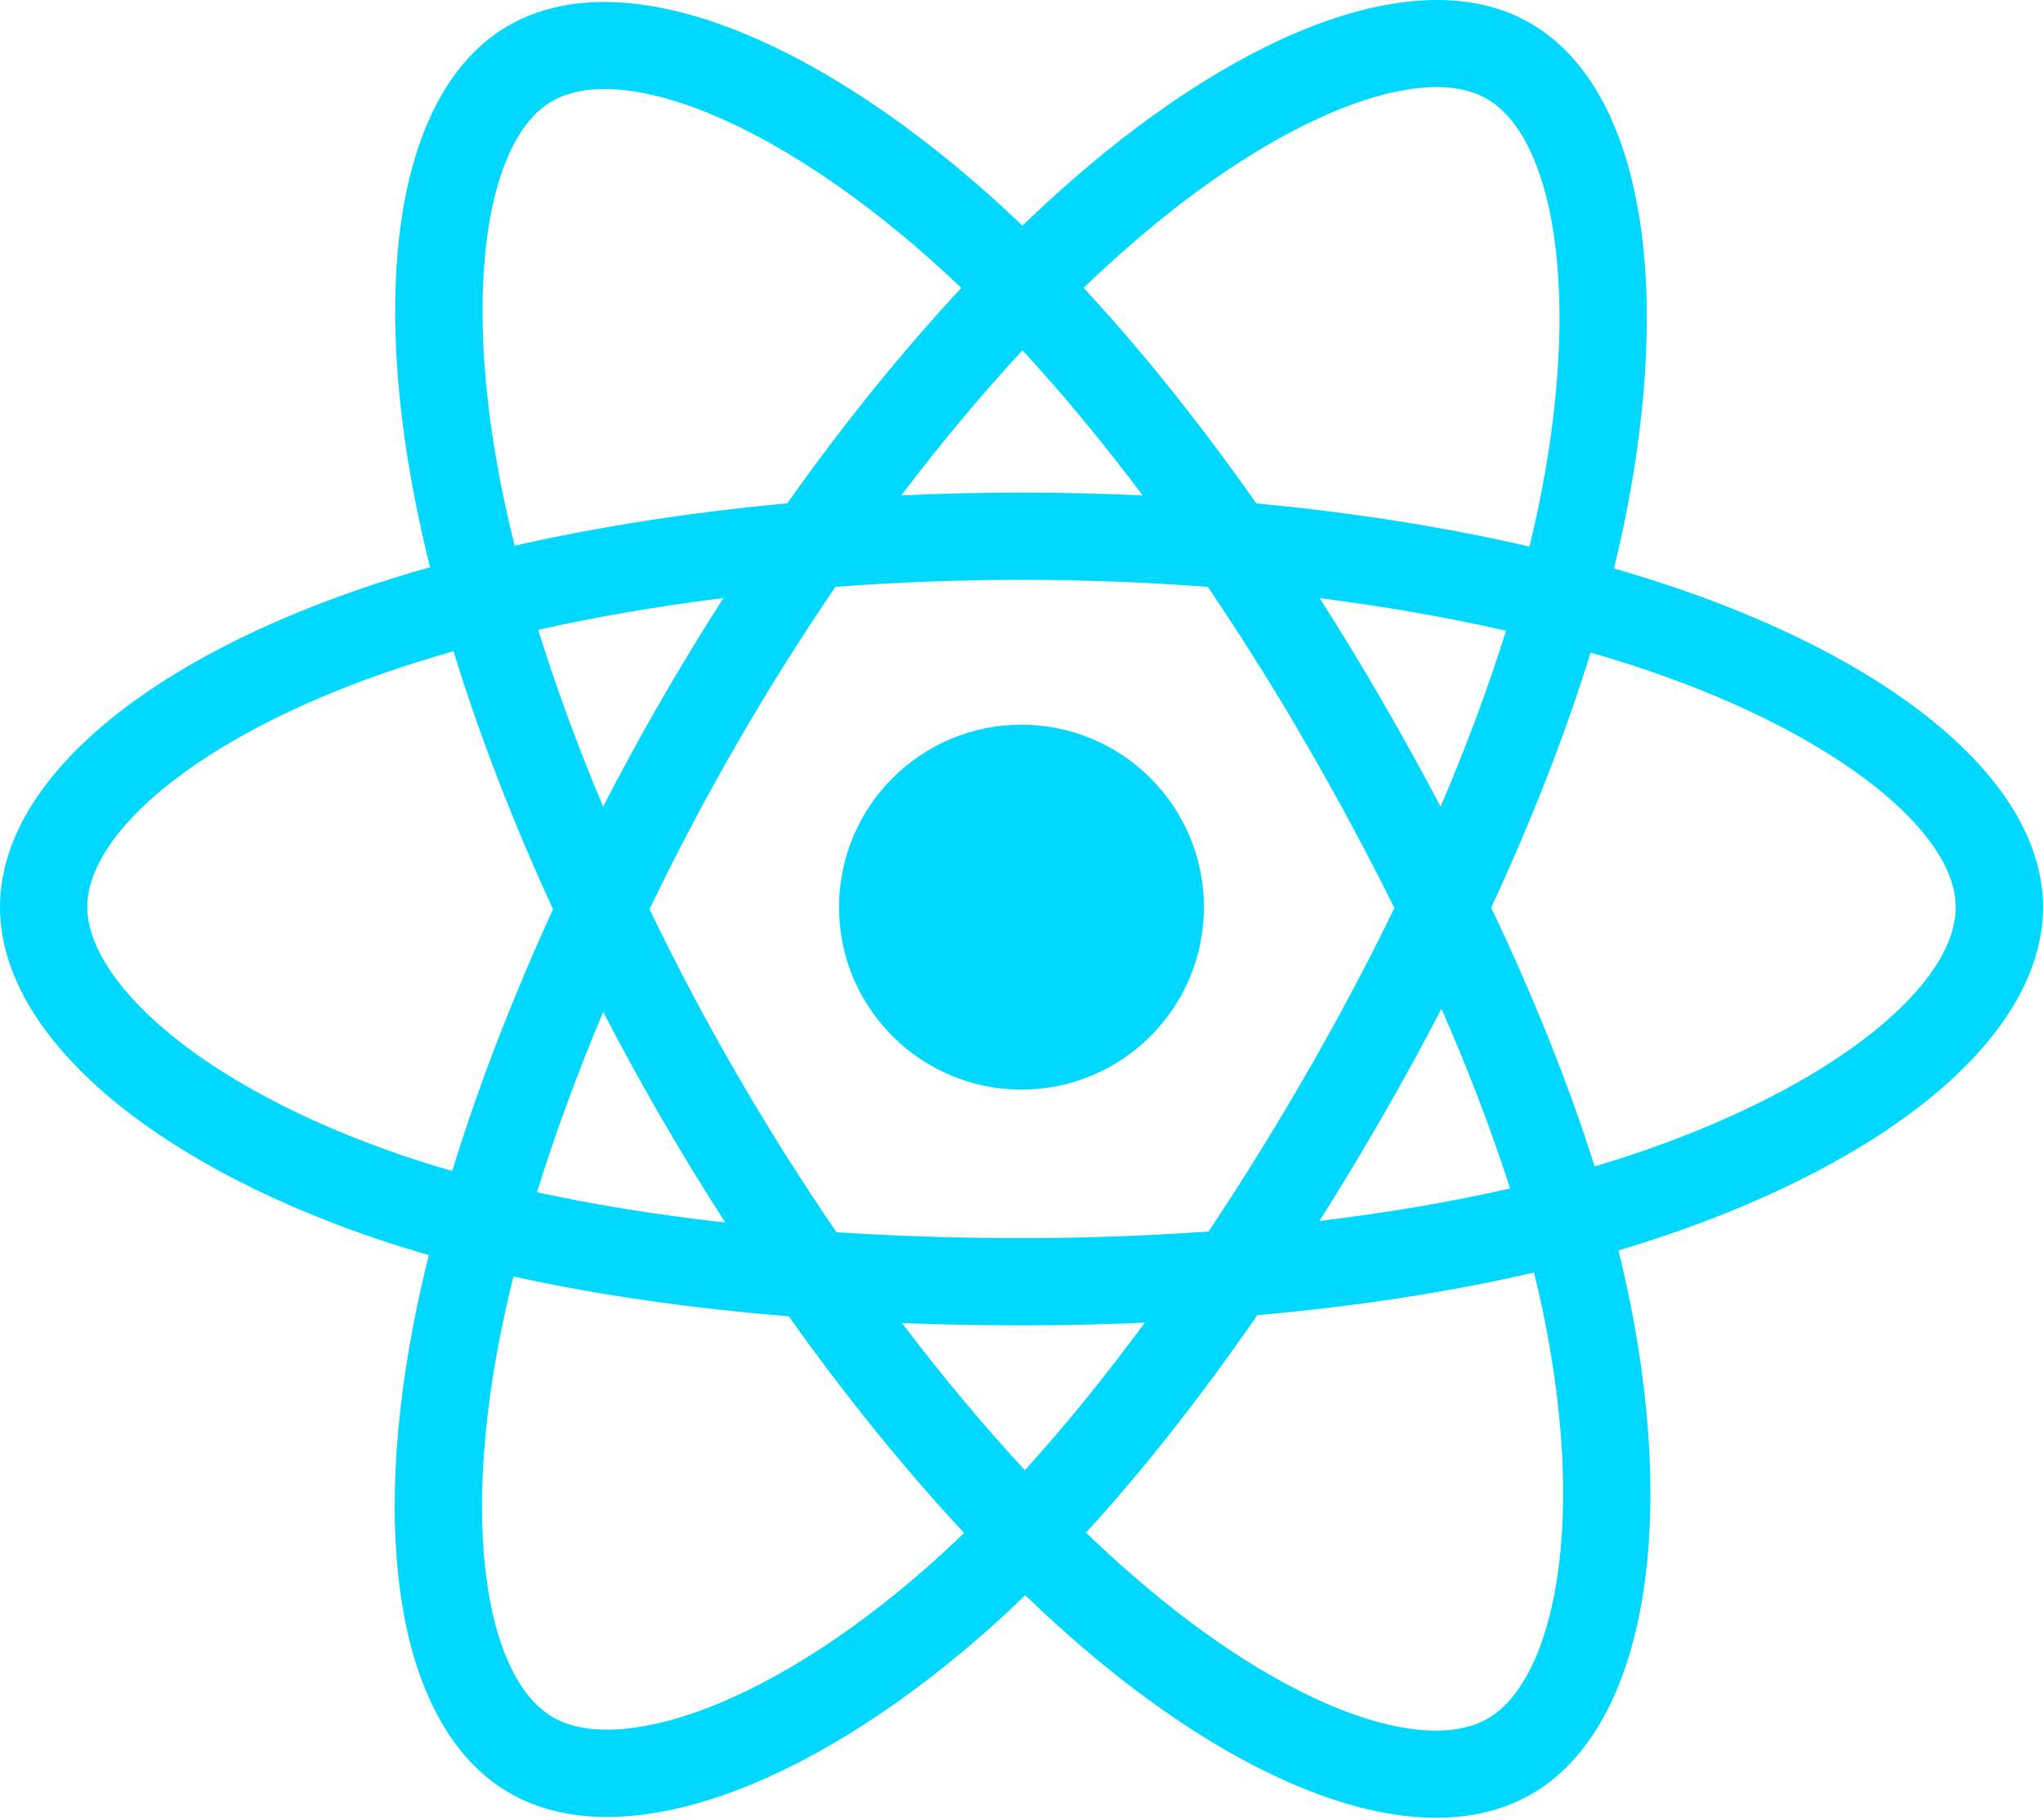
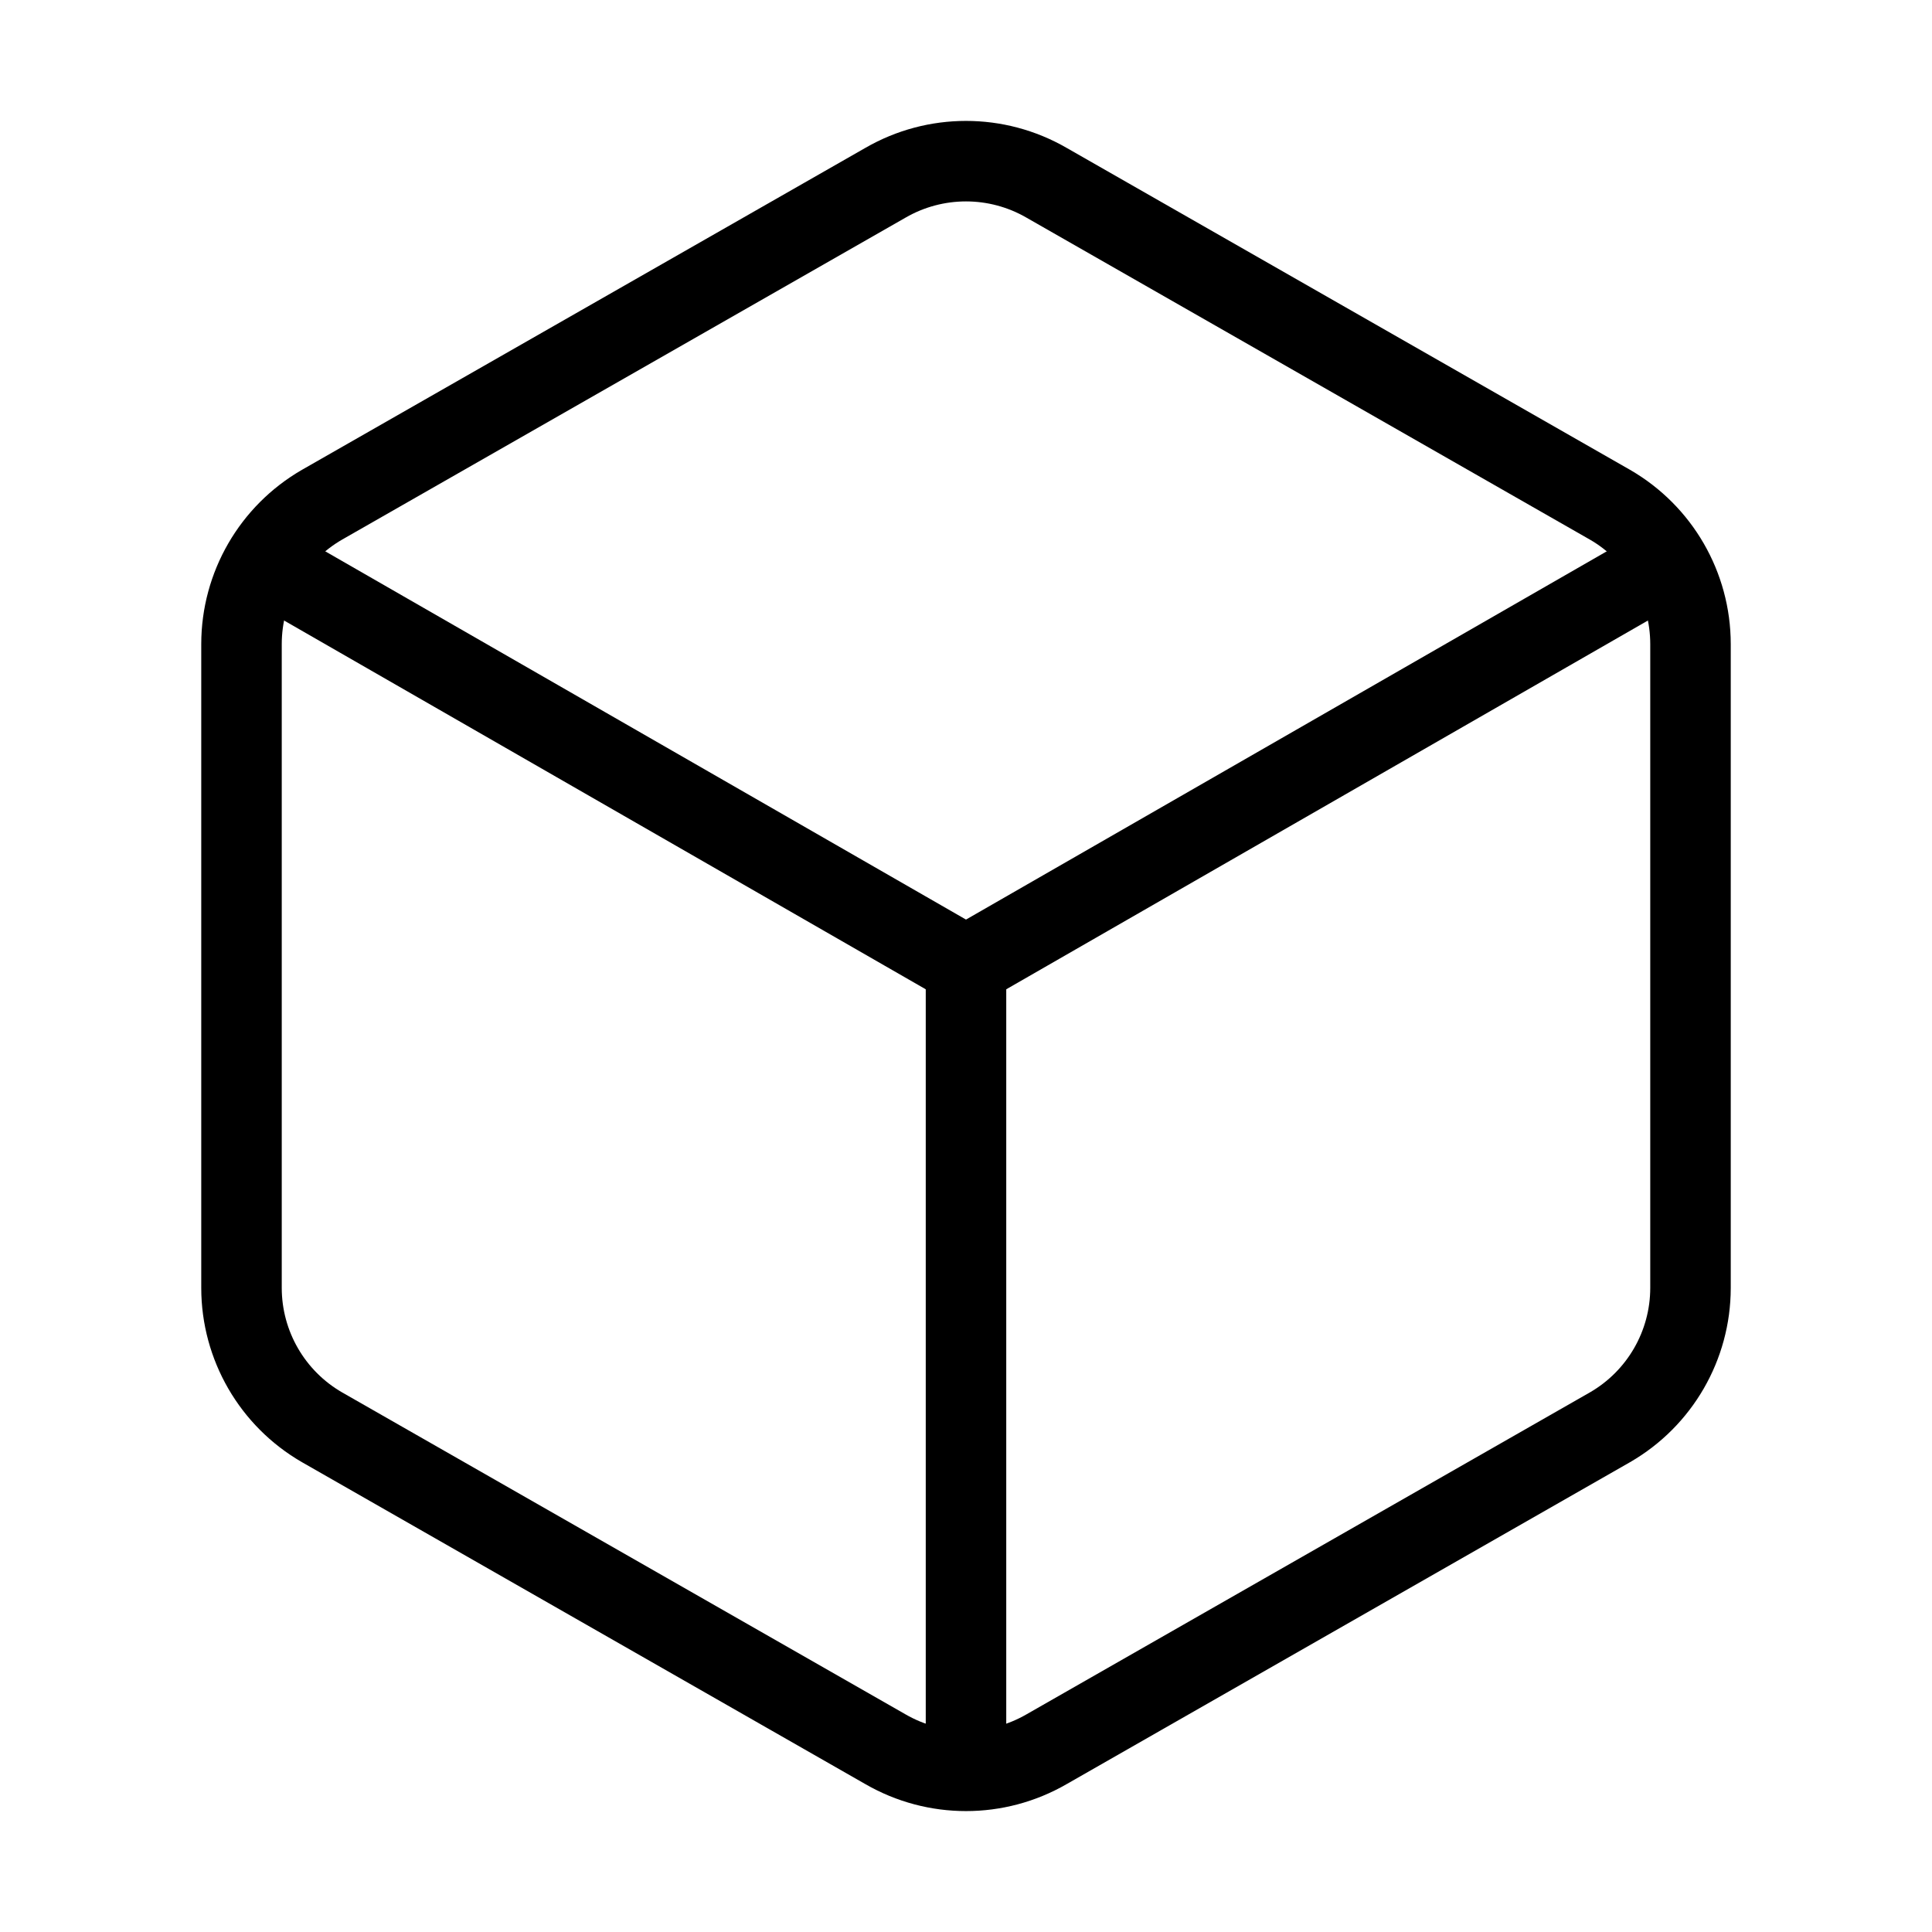
- <svg xmlns="http://www.w3.org/2000/svg" aria-hidden="true" role="img" class="iconify iconify--logos" width="35.93" height="32" preserveAspectRatio="xMidYMid meet" viewBox="0 0 256 228">
-   <path fill="#00D8FF" d="M210.483 73.824a171.49 171.49 0 0 0-8.24-2.597c.465-1.9.893-3.777 1.273-5.621c6.238-30.281 2.16-54.676-11.769-62.708c-13.355-7.7-35.196.329-57.254 19.526a171.23 171.23 0 0 0-6.375 5.848a155.866 155.866 0 0 0-4.241-3.917C100.759 3.829 77.587-4.822 63.673 3.233C50.33 10.957 46.379 33.89 51.995 62.588a170.974 170.974 0 0 0 1.892 8.48c-3.28.932-6.445 1.924-9.474 2.98C17.309 83.498 0 98.307 0 113.668c0 15.865 18.582 31.778 46.812 41.427a145.52 145.52 0 0 0 6.921 2.165a167.467 167.467 0 0 0-2.01 9.138c-5.354 28.2-1.173 50.591 12.134 58.266c13.744 7.926 36.812-.22 59.273-19.855a145.567 145.567 0 0 0 5.342-4.923a168.064 168.064 0 0 0 6.92 6.314c21.758 18.722 43.246 26.282 56.54 18.586c13.731-7.949 18.194-32.003 12.4-61.268a145.016 145.016 0 0 0-1.535-6.842c1.62-.48 3.21-.974 4.76-1.488c29.348-9.723 48.443-25.443 48.443-41.52c0-15.417-17.868-30.326-45.517-39.844Zm-6.365 70.984c-1.4.463-2.836.91-4.3 1.345c-3.24-10.257-7.612-21.163-12.963-32.432c5.106-11 9.31-21.767 12.459-31.957c2.619.758 5.16 1.557 7.61 2.4c23.69 8.156 38.14 20.213 38.14 29.504c0 9.896-15.606 22.743-40.946 31.14Zm-10.514 20.834c2.562 12.94 2.927 24.64 1.23 33.787c-1.524 8.219-4.59 13.698-8.382 15.893c-8.067 4.67-25.32-1.4-43.927-17.412a156.726 156.726 0 0 1-6.437-5.87c7.214-7.889 14.423-17.06 21.459-27.246c12.376-1.098 24.068-2.894 34.671-5.345a134.17 134.17 0 0 1 1.386 6.193ZM87.276 214.515c-7.882 2.783-14.16 2.863-17.955.675c-8.075-4.657-11.432-22.636-6.853-46.752a156.923 156.923 0 0 1 1.869-8.499c10.486 2.32 22.093 3.988 34.498 4.994c7.084 9.967 14.501 19.128 21.976 27.15a134.668 134.668 0 0 1-4.877 4.492c-9.933 8.682-19.886 14.842-28.658 17.94ZM50.35 144.747c-12.483-4.267-22.792-9.812-29.858-15.863c-6.35-5.437-9.555-10.836-9.555-15.216c0-9.322 13.897-21.212 37.076-29.293c2.813-.98 5.757-1.905 8.812-2.773c3.204 10.42 7.406 21.315 12.477 32.332c-5.137 11.18-9.399 22.249-12.634 32.792a134.718 134.718 0 0 1-6.318-1.979Zm12.378-84.26c-4.811-24.587-1.616-43.134 6.425-47.789c8.564-4.958 27.502 2.111 47.463 19.835a144.318 144.318 0 0 1 3.841 3.545c-7.438 7.987-14.787 17.08-21.808 26.988c-12.04 1.116-23.565 2.908-34.161 5.309a160.342 160.342 0 0 1-1.76-7.887Zm110.427 27.268a347.8 347.8 0 0 0-7.785-12.803c8.168 1.033 15.994 2.404 23.343 4.08c-2.206 7.072-4.956 14.465-8.193 22.045a381.151 381.151 0 0 0-7.365-13.322Zm-45.032-43.861c5.044 5.465 10.096 11.566 15.065 18.186a322.04 322.04 0 0 0-30.257-.006c4.974-6.559 10.069-12.652 15.192-18.18ZM82.802 87.83a323.167 323.167 0 0 0-7.227 13.238c-3.184-7.553-5.909-14.98-8.134-22.152c7.304-1.634 15.093-2.97 23.209-3.984a321.524 321.524 0 0 0-7.848 12.897Zm8.081 65.352c-8.385-.936-16.291-2.203-23.593-3.793c2.26-7.3 5.045-14.885 8.298-22.6a321.187 321.187 0 0 0 7.257 13.246c2.594 4.48 5.28 8.868 8.038 13.147Zm37.542 31.03c-5.184-5.592-10.354-11.779-15.403-18.433c4.902.192 9.899.29 14.978.29c5.218 0 10.376-.117 15.453-.343c-4.985 6.774-10.018 12.97-15.028 18.486Zm52.198-57.817c3.422 7.8 6.306 15.345 8.596 22.52c-7.422 1.694-15.436 3.058-23.88 4.071a382.417 382.417 0 0 0 7.859-13.026a347.403 347.403 0 0 0 7.425-13.565Zm-16.898 8.101a358.557 358.557 0 0 1-12.281 19.815a329.4 329.4 0 0 1-23.444.823c-7.967 0-15.716-.248-23.178-.732a310.202 310.202 0 0 1-12.513-19.846h.001a307.41 307.41 0 0 1-10.923-20.627a310.278 310.278 0 0 1 10.89-20.637l-.001.001a307.318 307.318 0 0 1 12.413-19.761c7.613-.576 15.42-.876 23.31-.876H128c7.926 0 15.743.303 23.354.883a329.357 329.357 0 0 1 12.335 19.695a358.489 358.489 0 0 1 11.036 20.54a329.472 329.472 0 0 1-11 20.722Zm22.56-122.124c8.572 4.944 11.906 24.881 6.52 51.026c-.344 1.668-.73 3.367-1.15 5.09c-10.622-2.452-22.155-4.275-34.23-5.408c-7.034-10.017-14.323-19.124-21.64-27.008a160.789 160.789 0 0 1 5.888-5.4c18.9-16.447 36.564-22.941 44.612-18.3ZM128 90.808c12.625 0 22.86 10.235 22.86 22.86s-10.235 22.86-22.86 22.86s-22.86-10.235-22.86-22.86s10.235-22.86 22.86-22.86Z" />
+ <svg xmlns="http://www.w3.org/2000/svg" width="24" height="24" viewBox="0 0 24 24" fill="none" stroke="currentColor" strokeWidth="2" strokeLinecap="round" strokeLinejoin="round" className="lucide lucide-box size-8">
+   <path d="M21 8a2 2 0 0 0-1-1.73l-7-4a2 2 0 0 0-2 0l-7 4A2 2 0 0 0 3 8v8a2 2 0 0 0 1 1.73l7 4a2 2 0 0 0 2 0l7-4A2 2 0 0 0 21 16Z" />
+   <path d="m3.3 7 8.7 5 8.7-5" />
+   <path d="M12 22V12" />
</svg>
